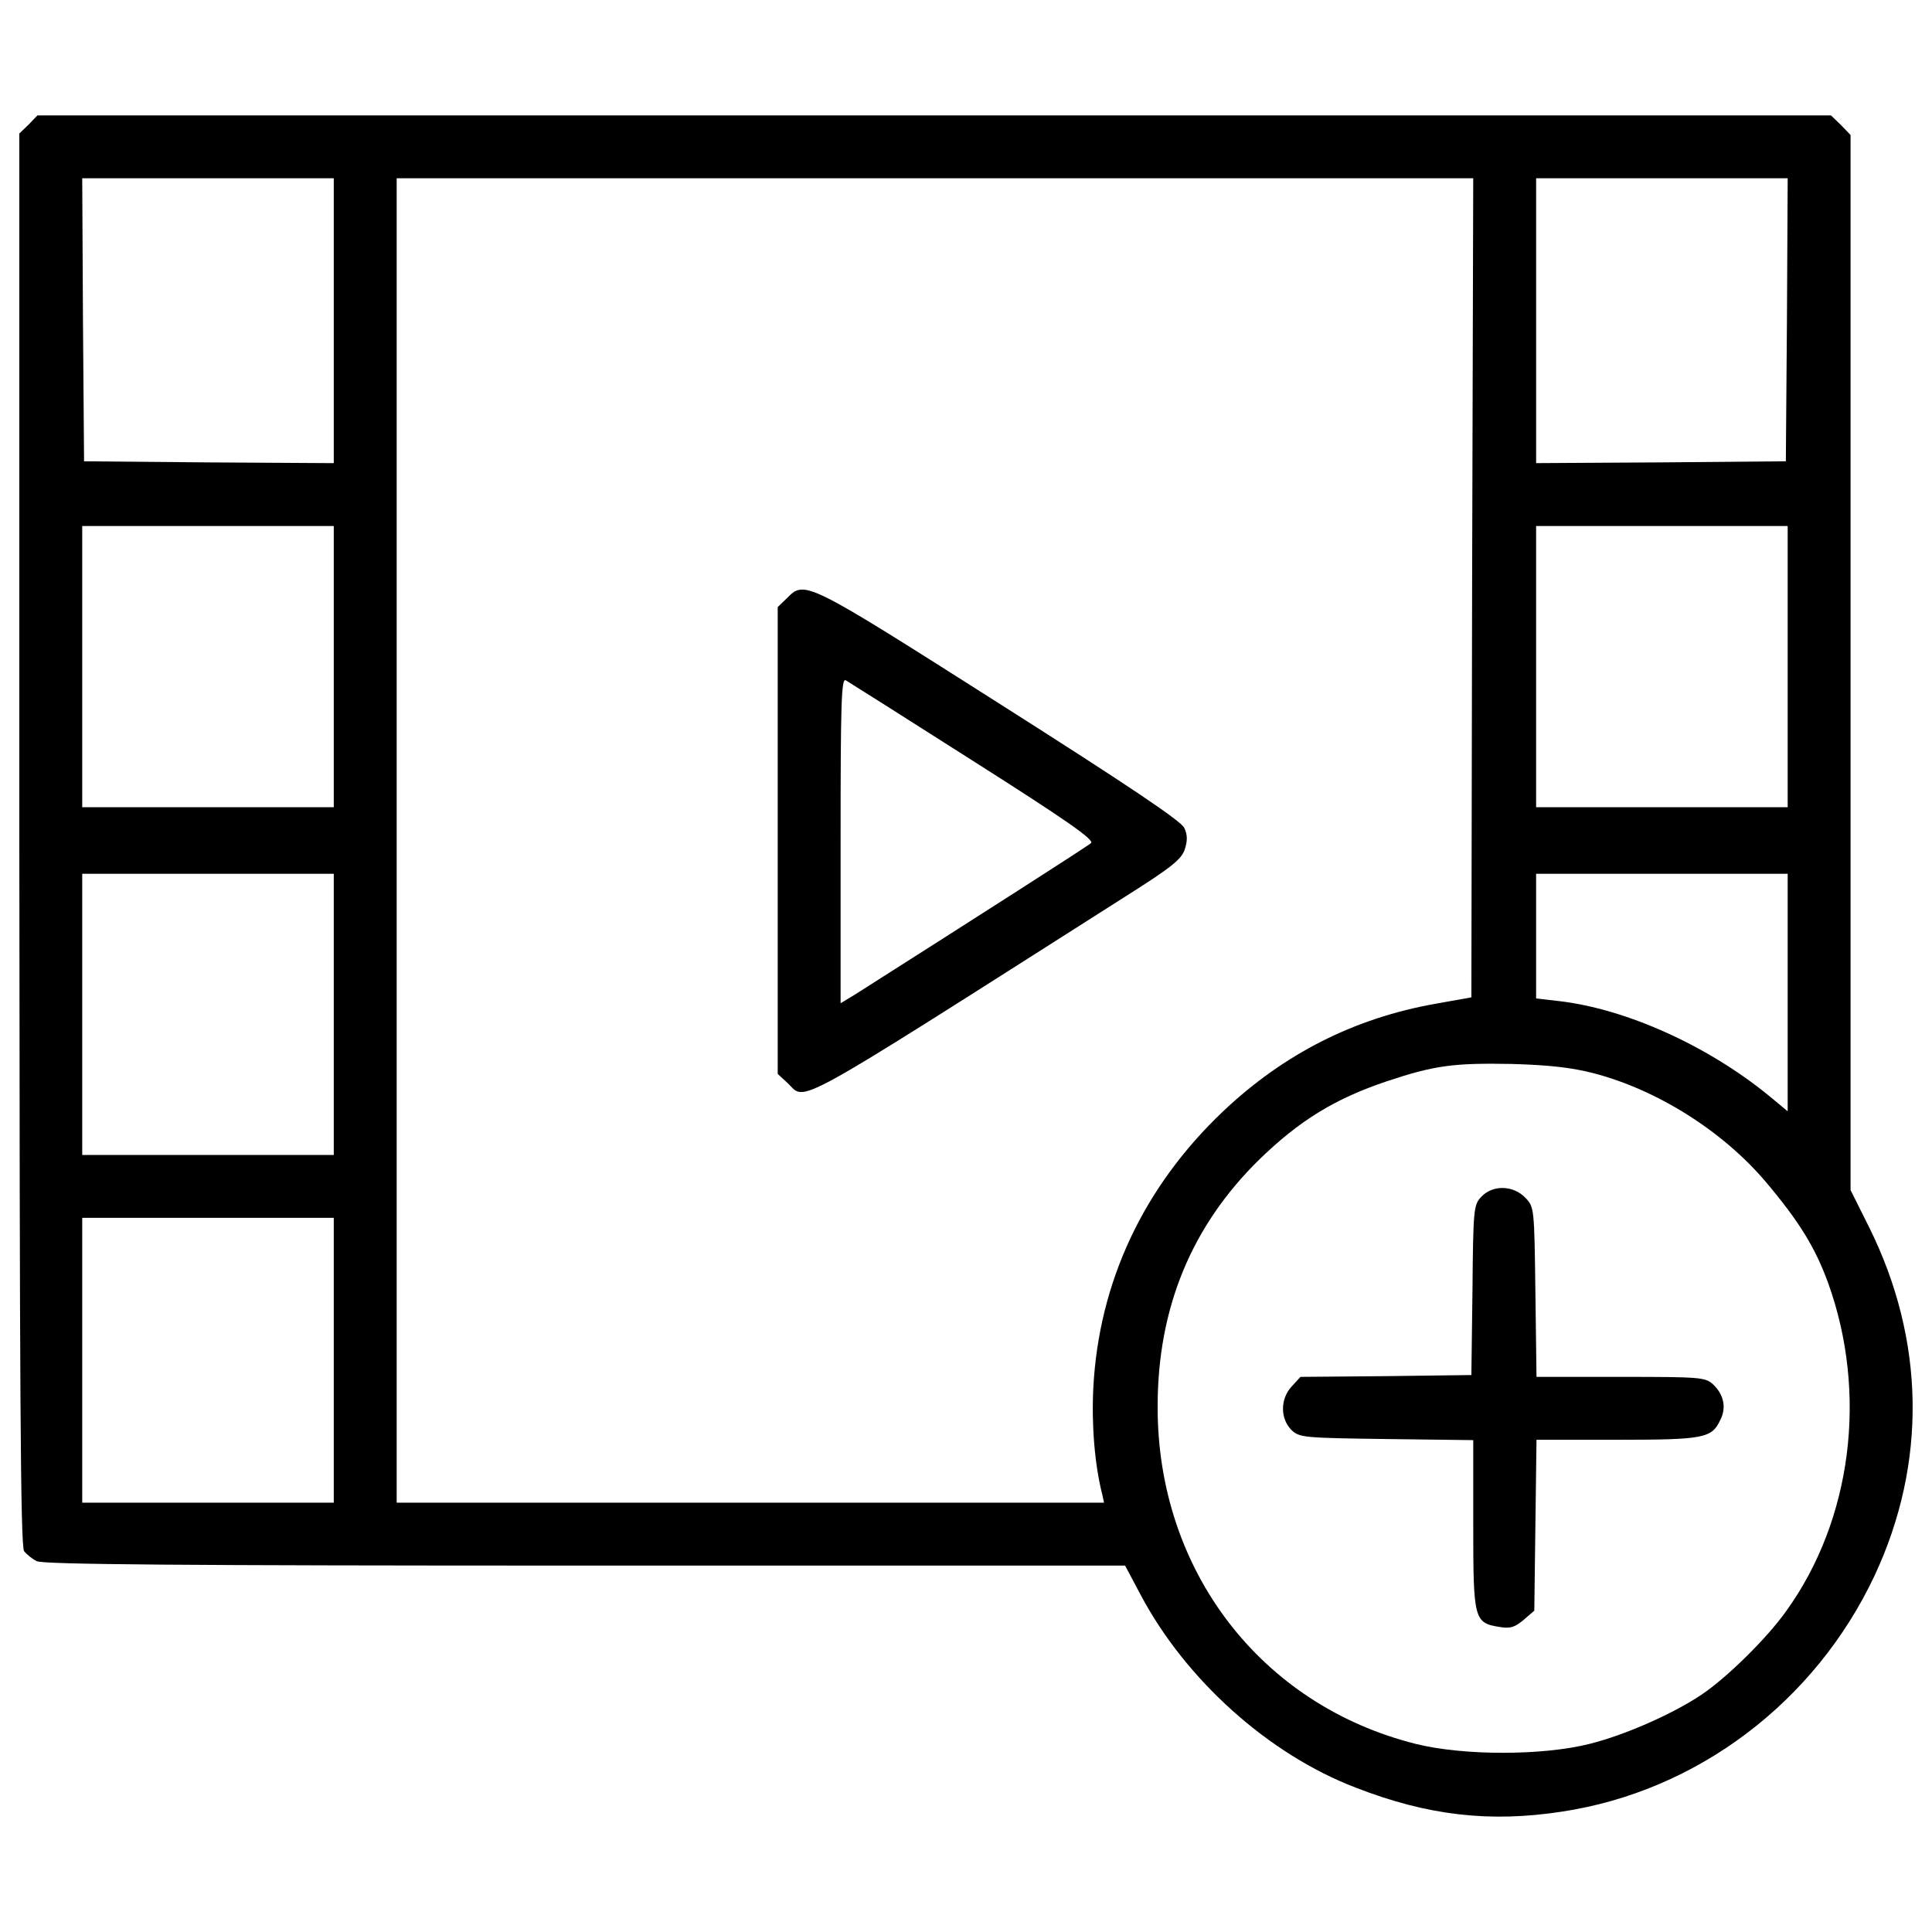
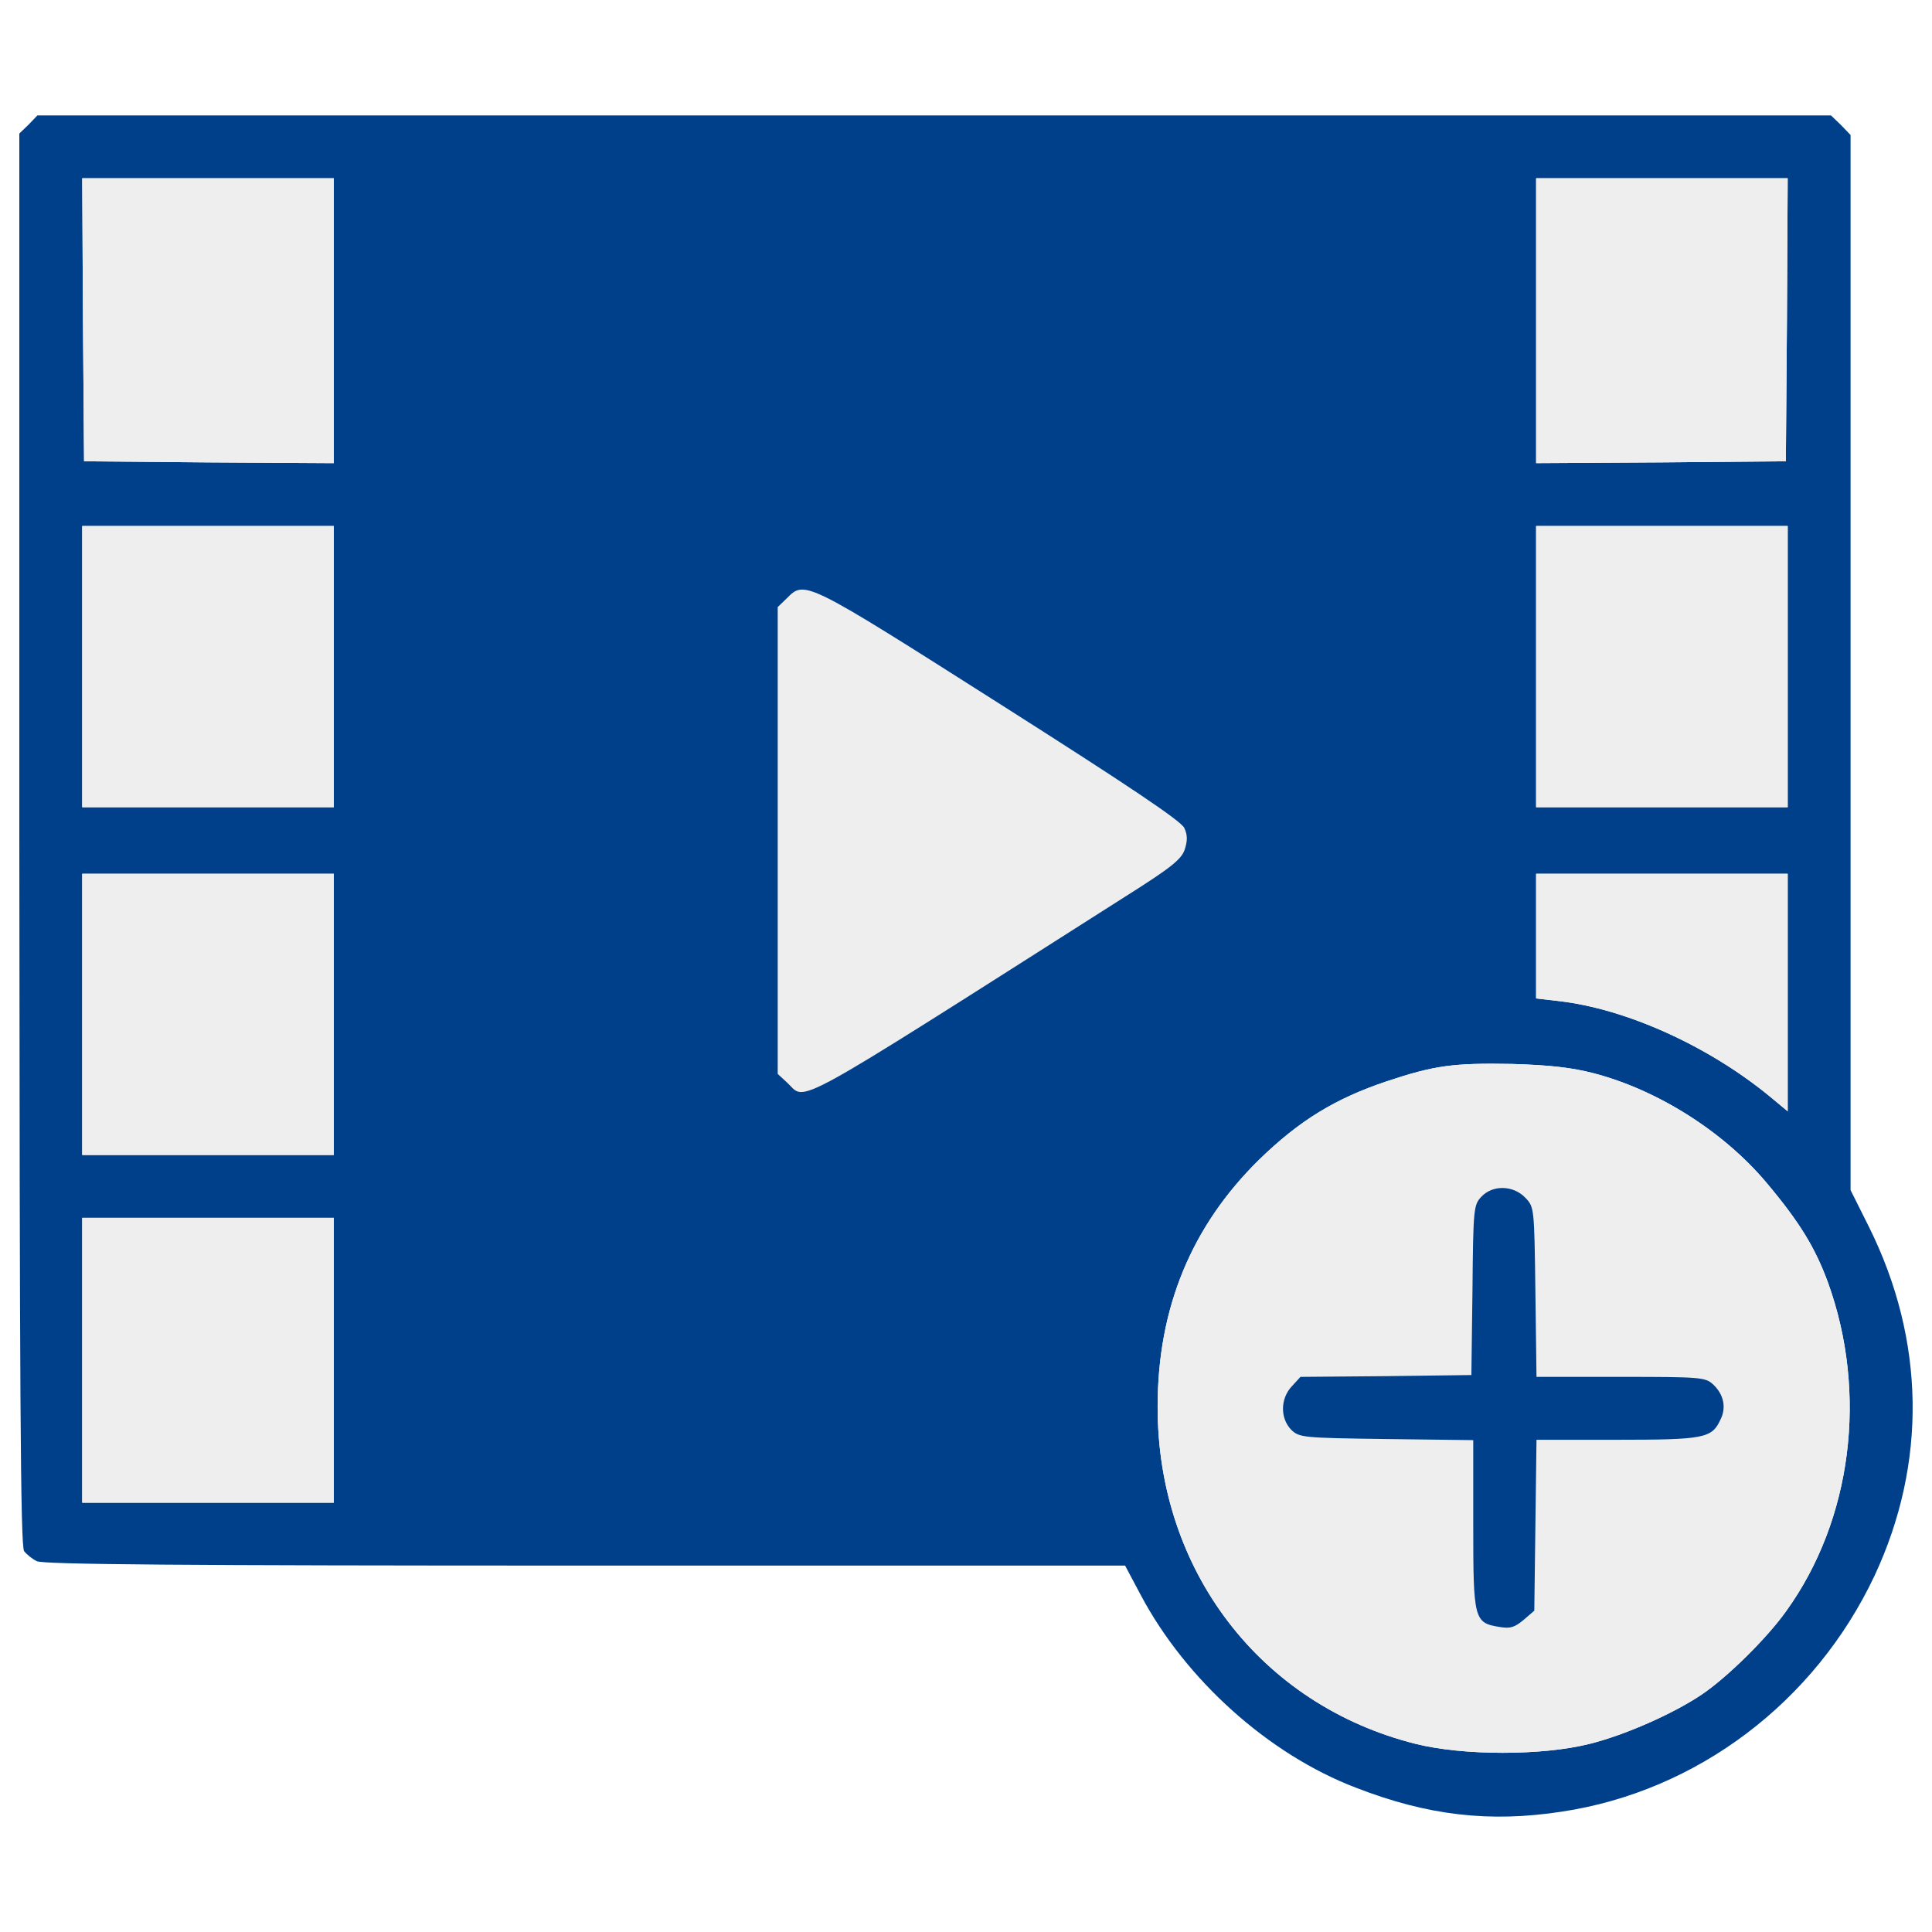
- <svg xmlns="http://www.w3.org/2000/svg" version="1.1" x="0px" y="0px" viewBox="0 0 1000 1000" enable-background="new 0 0 1000 1000" xml:space="preserve">
-   <g>
-     <g transform="translate(0,460) scale(0.1,-0.1)">
-       <path d="M147.9,3954.9l-47.9-46V255.4c1.9-2841.6,5.7-3661.2,24.9-3684.2c13.4-17.2,42.1-40.2,65.1-51.7c30.6-17.2,748.7-23,2837.8-23h2795.7l80.4-151.3c233.6-440.4,662.5-825.3,1112.5-997.6c373.4-145.5,695.1-181.9,1068.5-124.5c698.9,105.3,1309.8,566.8,1618,1221.7c271.9,582.1,262.3,1217.9-28.7,1803.8l-95.7,191.5v2730.6v2730.6l-49.8,51.7l-51.7,49.8H4835.4H193.8L147.9,3954.9z M1727.6,2940v-737.2l-645.3,3.8l-647.2,5.7l-5.7,733.4l-3.8,731.5h651h651V2940z M7619.6,1557.5l-3.8-2119.8l-181.9-32.5C7008.8-669.5,6645-855.2,6331-1152c-413.6-392.5-643.4-884.7-672.1-1432.3c-9.6-195.3,7.7-398.3,46-549.6l9.6-44H3883.8H2053.2V249.7v3427.6h2786.1h2786.1L7619.6,1557.5z M9249.2,2945.8l-5.7-733.4l-645.3-5.7l-647.2-3.8V2940v737.2H8602H9253L9249.2,2945.8z M1727.6,1149.6V422h-651h-651v727.6v727.6h651h651V1149.6z M9253,1149.6V422H8602h-651.1v727.6v727.6H8602H9253V1149.6z M1727.6-650.3V-1378h-651h-651v727.6V77.3h651h651V-650.3z M9253-537.3V-1152l-90,74.7C8845.1-815,8418.1-621.6,8067.7-581.4L7950.9-568v321.7V77.3H8602H9253V-537.3z M8247.7-954.8c331.3-86.2,670.2-300.6,892.3-563c174.3-206.8,254.7-338.9,321.7-520.8c206.8-572.5,124.5-1227.4-216.4-1700.4c-97.6-137.9-304.5-342.8-438.5-432.8c-145.5-97.7-394.5-208.7-580.2-254.7c-243.2-61.3-653-61.3-898.1,0c-804.2,201.1-1338.5,900-1336.6,1746.3c0,511.3,176.2,934.5,524.7,1277.2c208.7,203,392.5,315.9,660.6,406c247,82.3,344.7,95.7,649.1,90C8021.8-912.7,8136.6-926.1,8247.7-954.8z M1727.6-2440.7v-737.2h-651h-651v737.2v737.2h651h651V-2440.7z" />
-       <path d="M4073.3,1503.9l-47.9-46V249.7V-958.6l49.8-46c101.5-93.8-24.9-164.7,1754,967c233.6,147.5,285.3,189.6,302.5,239.4c15.3,46,15.3,76.6-1.9,113c-17.2,36.4-285.3,216.4-957.4,643.4C4169.1,1595.8,4165.2,1597.7,4073.3,1503.9z M5036.5,661.4C5519,355,5664.6,253.5,5647.3,236.3C5628.2,219,5065.2-141,4423.7-548.8l-72.8-44v842.5c0,710.4,3.8,842.5,26.8,829.1C4391.2,1071.1,4688,883.5,5036.5,661.4z" />
-       <path d="M7667.5-1594.3c-40.2-42.1-42.1-63.2-46-482.5l-5.7-440.4l-442.3-5.7l-442.3-3.8l-44-47.9c-61.3-65.1-61.3-166.6-3.8-225.9c42.1-40.2,57.5-42.1,492.1-47.9l450-5.7v-436.6c0-492.1,3.8-509.3,136-530.4c55.5-9.6,78.5-1.9,124.5,36.4l55.5,47.9l5.7,442.3l5.7,442.3h415.5c451.9,0,492.1,7.7,536.2,103.4c32.6,63.2,17.2,132.1-38.3,183.8c-40.2,36.4-67,38.3-476.8,38.3h-436.6l-5.7,438.5c-5.7,434.7-5.7,440.4-51.7,488.3C7834.1-1535,7726.9-1531.1,7667.5-1594.3z" />
+ <svg xmlns="http://www.w3.org/2000/svg" version="1.1" x="0px" y="0px" viewBox="0 0 1000 1000" enable-background="new 0 0 1000 1000" xml:space="preserve" id="svg14">
+   <defs id="defs18" />
+   <g id="g12">
+     <g transform="matrix(0.1,0,0,-0.1,0,460)" id="g10">
+       <path d="m 147.9,3954.9 -47.9,-46 V 255.4 c 1.9,-2841.6 5.7,-3661.2 24.9,-3684.2 13.4,-17.2 42.1,-40.2 65.1,-51.7 30.6,-17.2 748.7,-23 2837.8,-23 h 2795.7 l 80.4,-151.3 c 233.6,-440.4 662.5,-825.3 1112.5,-997.6 373.4,-145.5 695.1,-181.9 1068.5,-124.5 698.9,105.3 1309.8,566.8 1618,1221.7 271.9,582.1 262.3,1217.9 -28.7,1803.8 l -95.7,191.5 v 2730.6 2730.6 l -49.8,51.7 -51.7,49.8 H 4835.4 193.8 Z M 1727.6,2940 v -737.2 l -645.3,3.8 -647.2,5.7 -5.7,733.4 -3.8,731.5 h 651 651 z m 7521.6,5.8 -5.7,-733.4 -645.3,-5.7 -647.2,-3.8 v 737.1 737.2 h 651 651 z M 1727.6,1149.6 V 422 h -651 -651 v 727.6 727.6 h 651 651 z m 7525.4,0 V 422 h -651 -651.1 v 727.6 727.6 H 8602 9253 Z M 1727.6,-650.3 V -1378 h -651 -651 v 727.6 727.7 h 651 651 z m 7525.4,113 V -1152 l -90,74.7 C 8845.1,-815 8418.1,-621.6 8067.7,-581.4 L 7950.9,-568 V -246.3 77.3 H 8602 9253 Z M 8247.7,-954.8 c 331.3,-86.2 670.2,-300.6 892.3,-563 174.3,-206.8 254.7,-338.9 321.7,-520.8 206.8,-572.5 124.5,-1227.4 -216.4,-1700.4 -97.6,-137.9 -304.5,-342.8 -438.5,-432.8 -145.5,-97.7 -394.5,-208.7 -580.2,-254.7 -243.2,-61.3 -653,-61.3 -898.1,0 -804.2,201.1 -1338.5,900 -1336.6,1746.3 0,511.3 176.2,934.5 524.7,1277.2 208.7,203 392.5,315.9 660.6,406 247,82.3 344.7,95.7 649.1,90 195.5,-5.7 310.3,-19.1 421.4,-47.8 z M 1727.6,-2440.7 v -737.2 h -651 -651 v 737.2 737.2 h 651 651 z" id="path4" style="fill:#00408b;fill-opacity:1" />
+       <path d="m 4073.3,1503.9 -47.9,-46 V 249.7 -958.6 l 49.8,-46 c 101.5,-93.8 -24.9,-164.7 1754,967 233.6,147.5 285.3,189.6 302.5,239.4 15.3,46 15.3,76.6 -1.9,113 -17.2,36.4 -285.3,216.4 -957.4,643.4 -1003.3,637.6 -1007.2,639.5 -1099.1,545.7 z" id="path6" style="fill:#eeeeee;fill-opacity:1" />
+       <path id="path4522" d="m 1727.6,2940 v -737.2 l -645.3,3.8 -647.2,5.7 -5.7,733.4 -3.8,731.5 h 651 651 z m 7521.6,5.8 -5.7,-733.4 -645.3,-5.7 -647.2,-3.8 v 737.1 737.2 h 651 651 z M 1727.6,1149.6 V 422 h -651 -651 v 727.6 727.6 h 651 651 z m 7525.4,0 V 422 h -651 -651.1 v 727.6 727.6 H 8602 9253 Z M 1727.6,-650.3 V -1378 h -651 -651 v 727.6 727.7 h 651 651 z m 7525.4,113 V -1152 l -90,74.7 C 8845.1,-815 8418.1,-621.6 8067.7,-581.4 L 7950.9,-568 V -246.3 77.3 H 8602 9253 Z M 1727.6,-2440.7 v -737.2 h -651 -651 v 737.2 737.2 h 651 651 z" style="fill:#eeeeee;fill-opacity:1" />
+       <path id="path4524" d="m 8247.7,-954.8 c 331.3,-86.2 670.2,-300.6 892.3,-563 174.3,-206.8 254.7,-338.9 321.7,-520.8 206.8,-572.5 124.5,-1227.4 -216.4,-1700.4 -97.6,-137.9 -304.5,-342.8 -438.5,-432.8 -145.5,-97.7 -394.5,-208.7 -580.2,-254.7 -243.2,-61.3 -653,-61.3 -898.1,0 -804.2,201.1 -1338.5,900 -1336.6,1746.3 0,511.3 176.2,934.5 524.7,1277.2 208.7,203 392.5,315.9 660.6,406 247,82.3 344.7,95.7 649.1,90 195.5,-5.7 310.3,-19.1 421.4,-47.8 z" style="fill:#eeeeee;fill-opacity:1" />
+       <path d="m 7667.5,-1594.3 c -40.2,-42.1 -42.1,-63.2 -46,-482.5 l -5.7,-440.4 -442.3,-5.7 -442.3,-3.8 -44,-47.9 c -61.3,-65.1 -61.3,-166.6 -3.8,-225.9 42.1,-40.2 57.5,-42.1 492.1,-47.9 l 450,-5.7 v -436.6 c 0,-492.1 3.8,-509.3 136,-530.4 55.5,-9.6 78.5,-1.9 124.5,36.4 l 55.5,47.9 5.7,442.3 5.7,442.3 h 415.5 c 451.9,0 492.1,7.7 536.2,103.4 32.6,63.2 17.2,132.1 -38.3,183.8 -40.2,36.4 -67,38.3 -476.8,38.3 h -436.6 l -5.7,438.5 c -5.7,434.7 -5.7,440.4 -51.7,488.3 -61.4,64.9 -168.6,68.8 -228,5.6 z" id="path8" style="fill:#00408b;fill-opacity:1" />
    </g>
  </g>
</svg>
